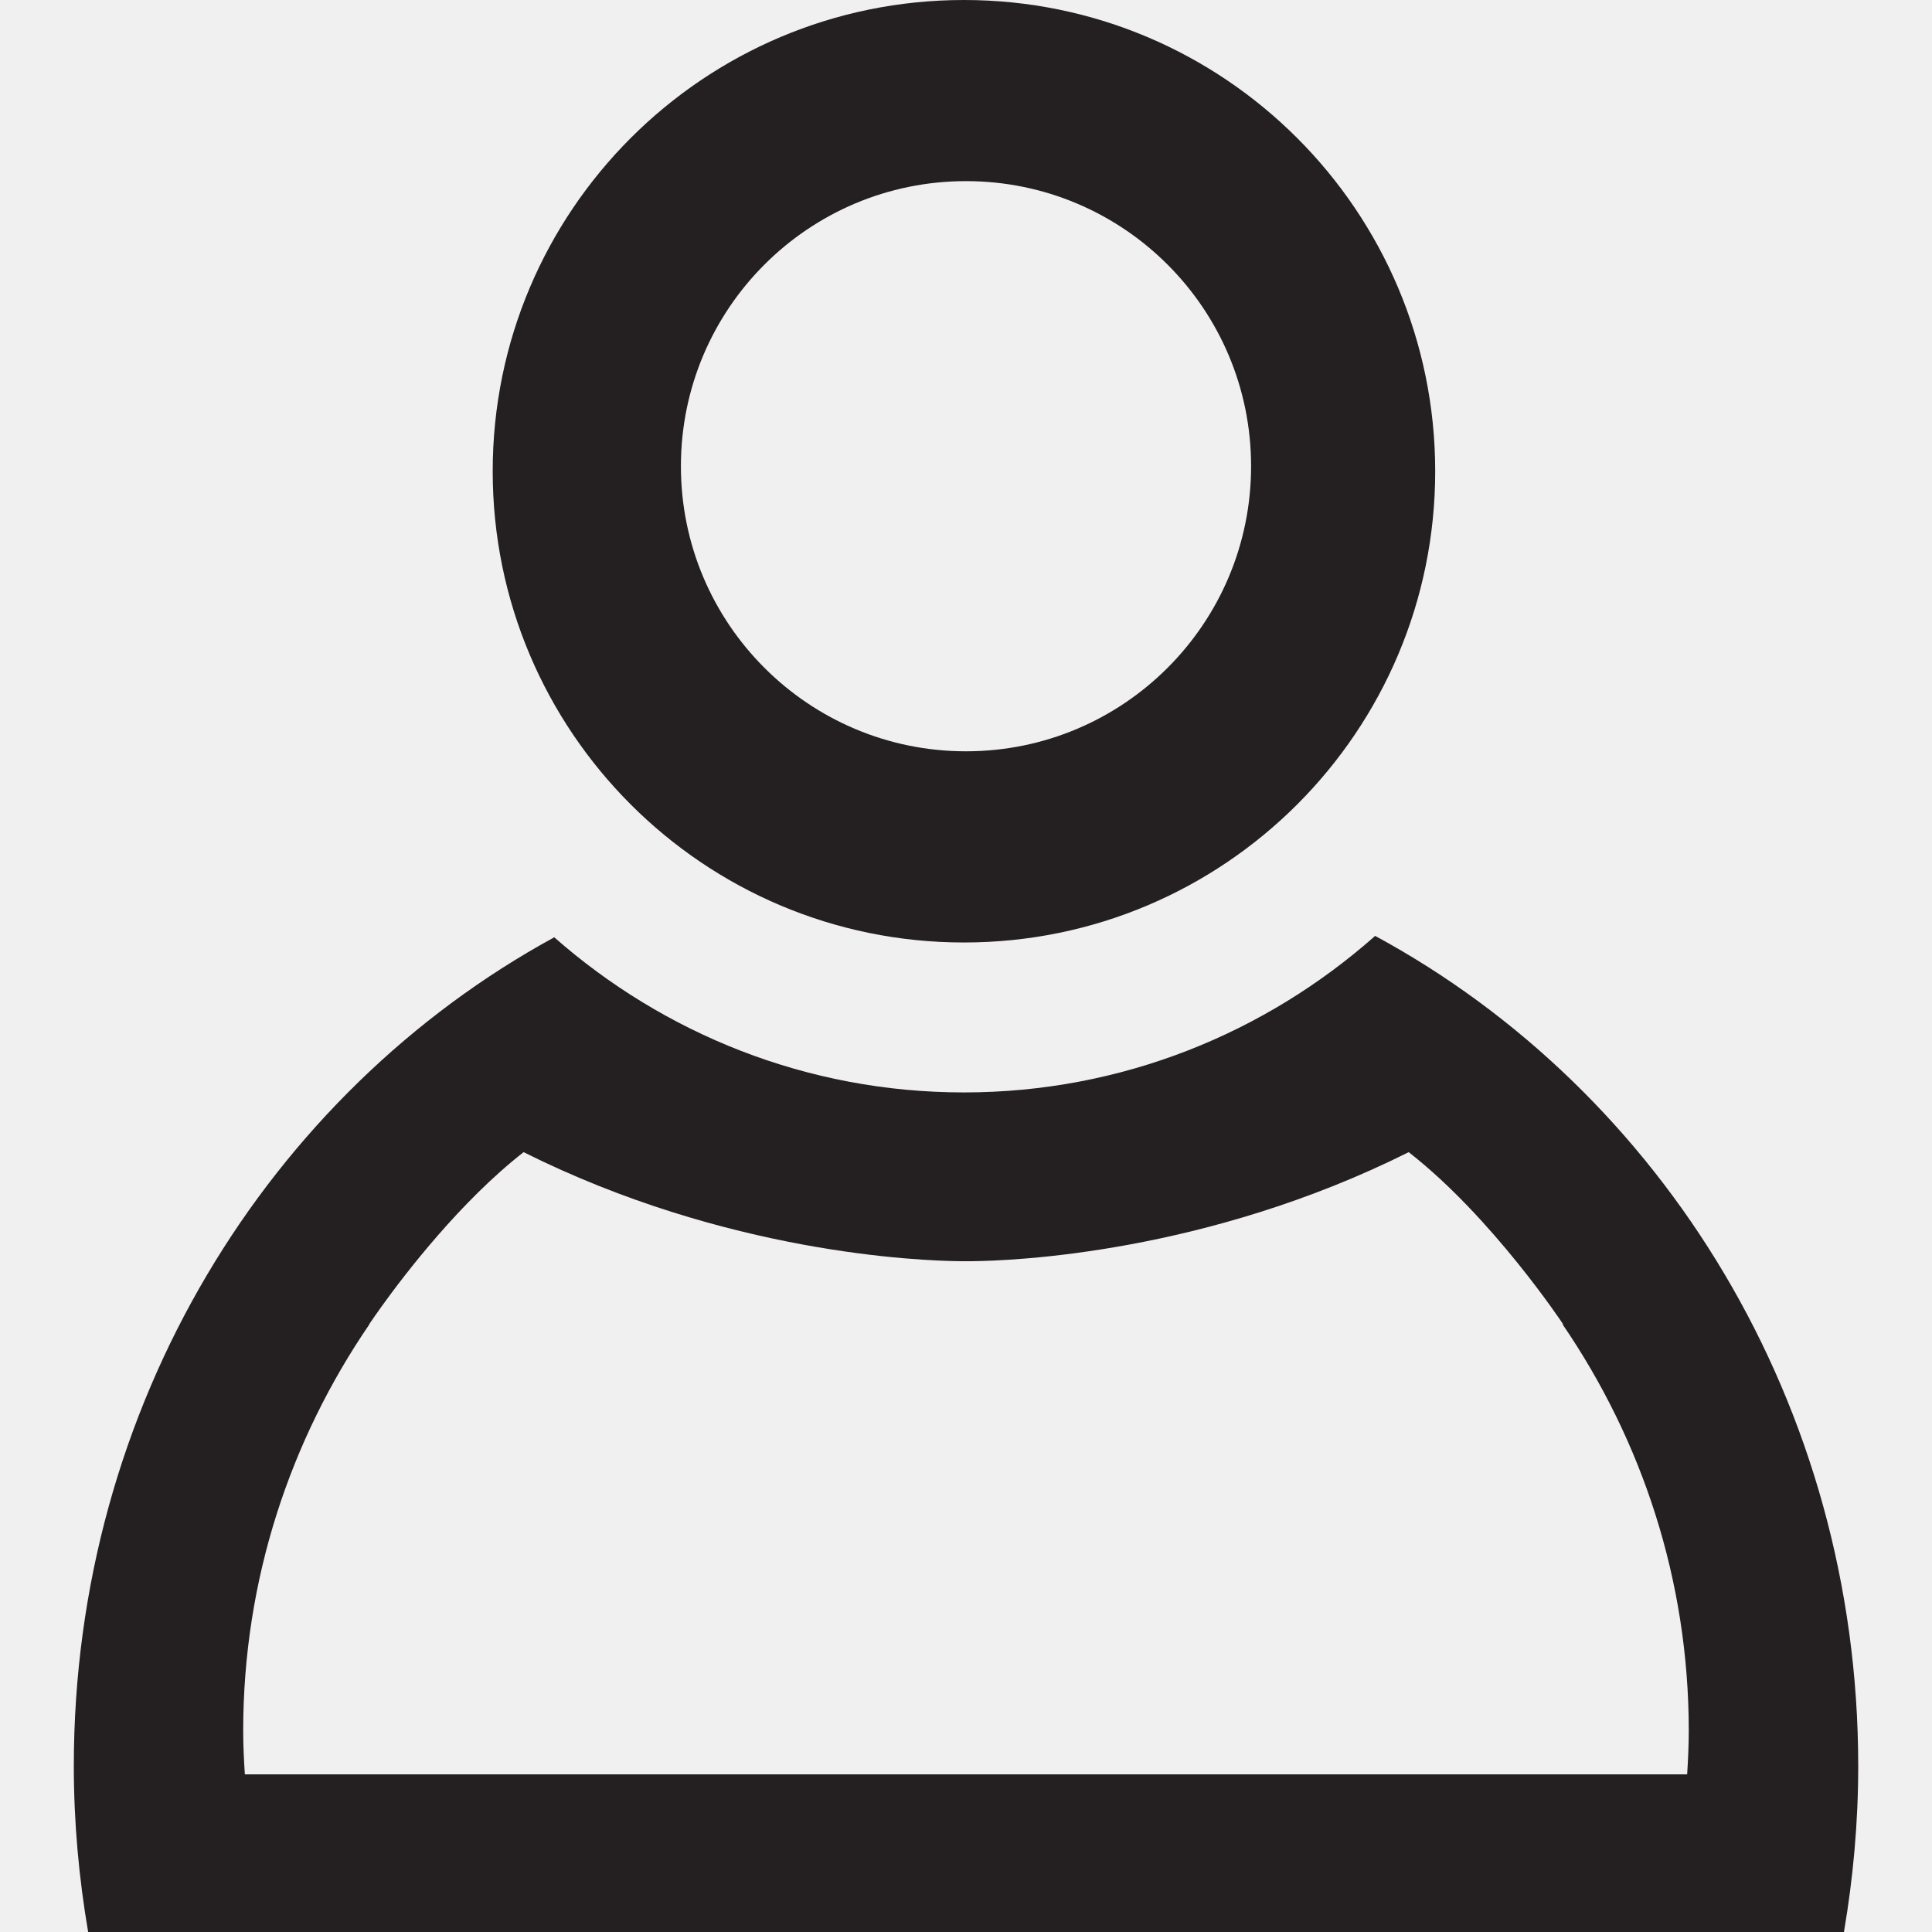
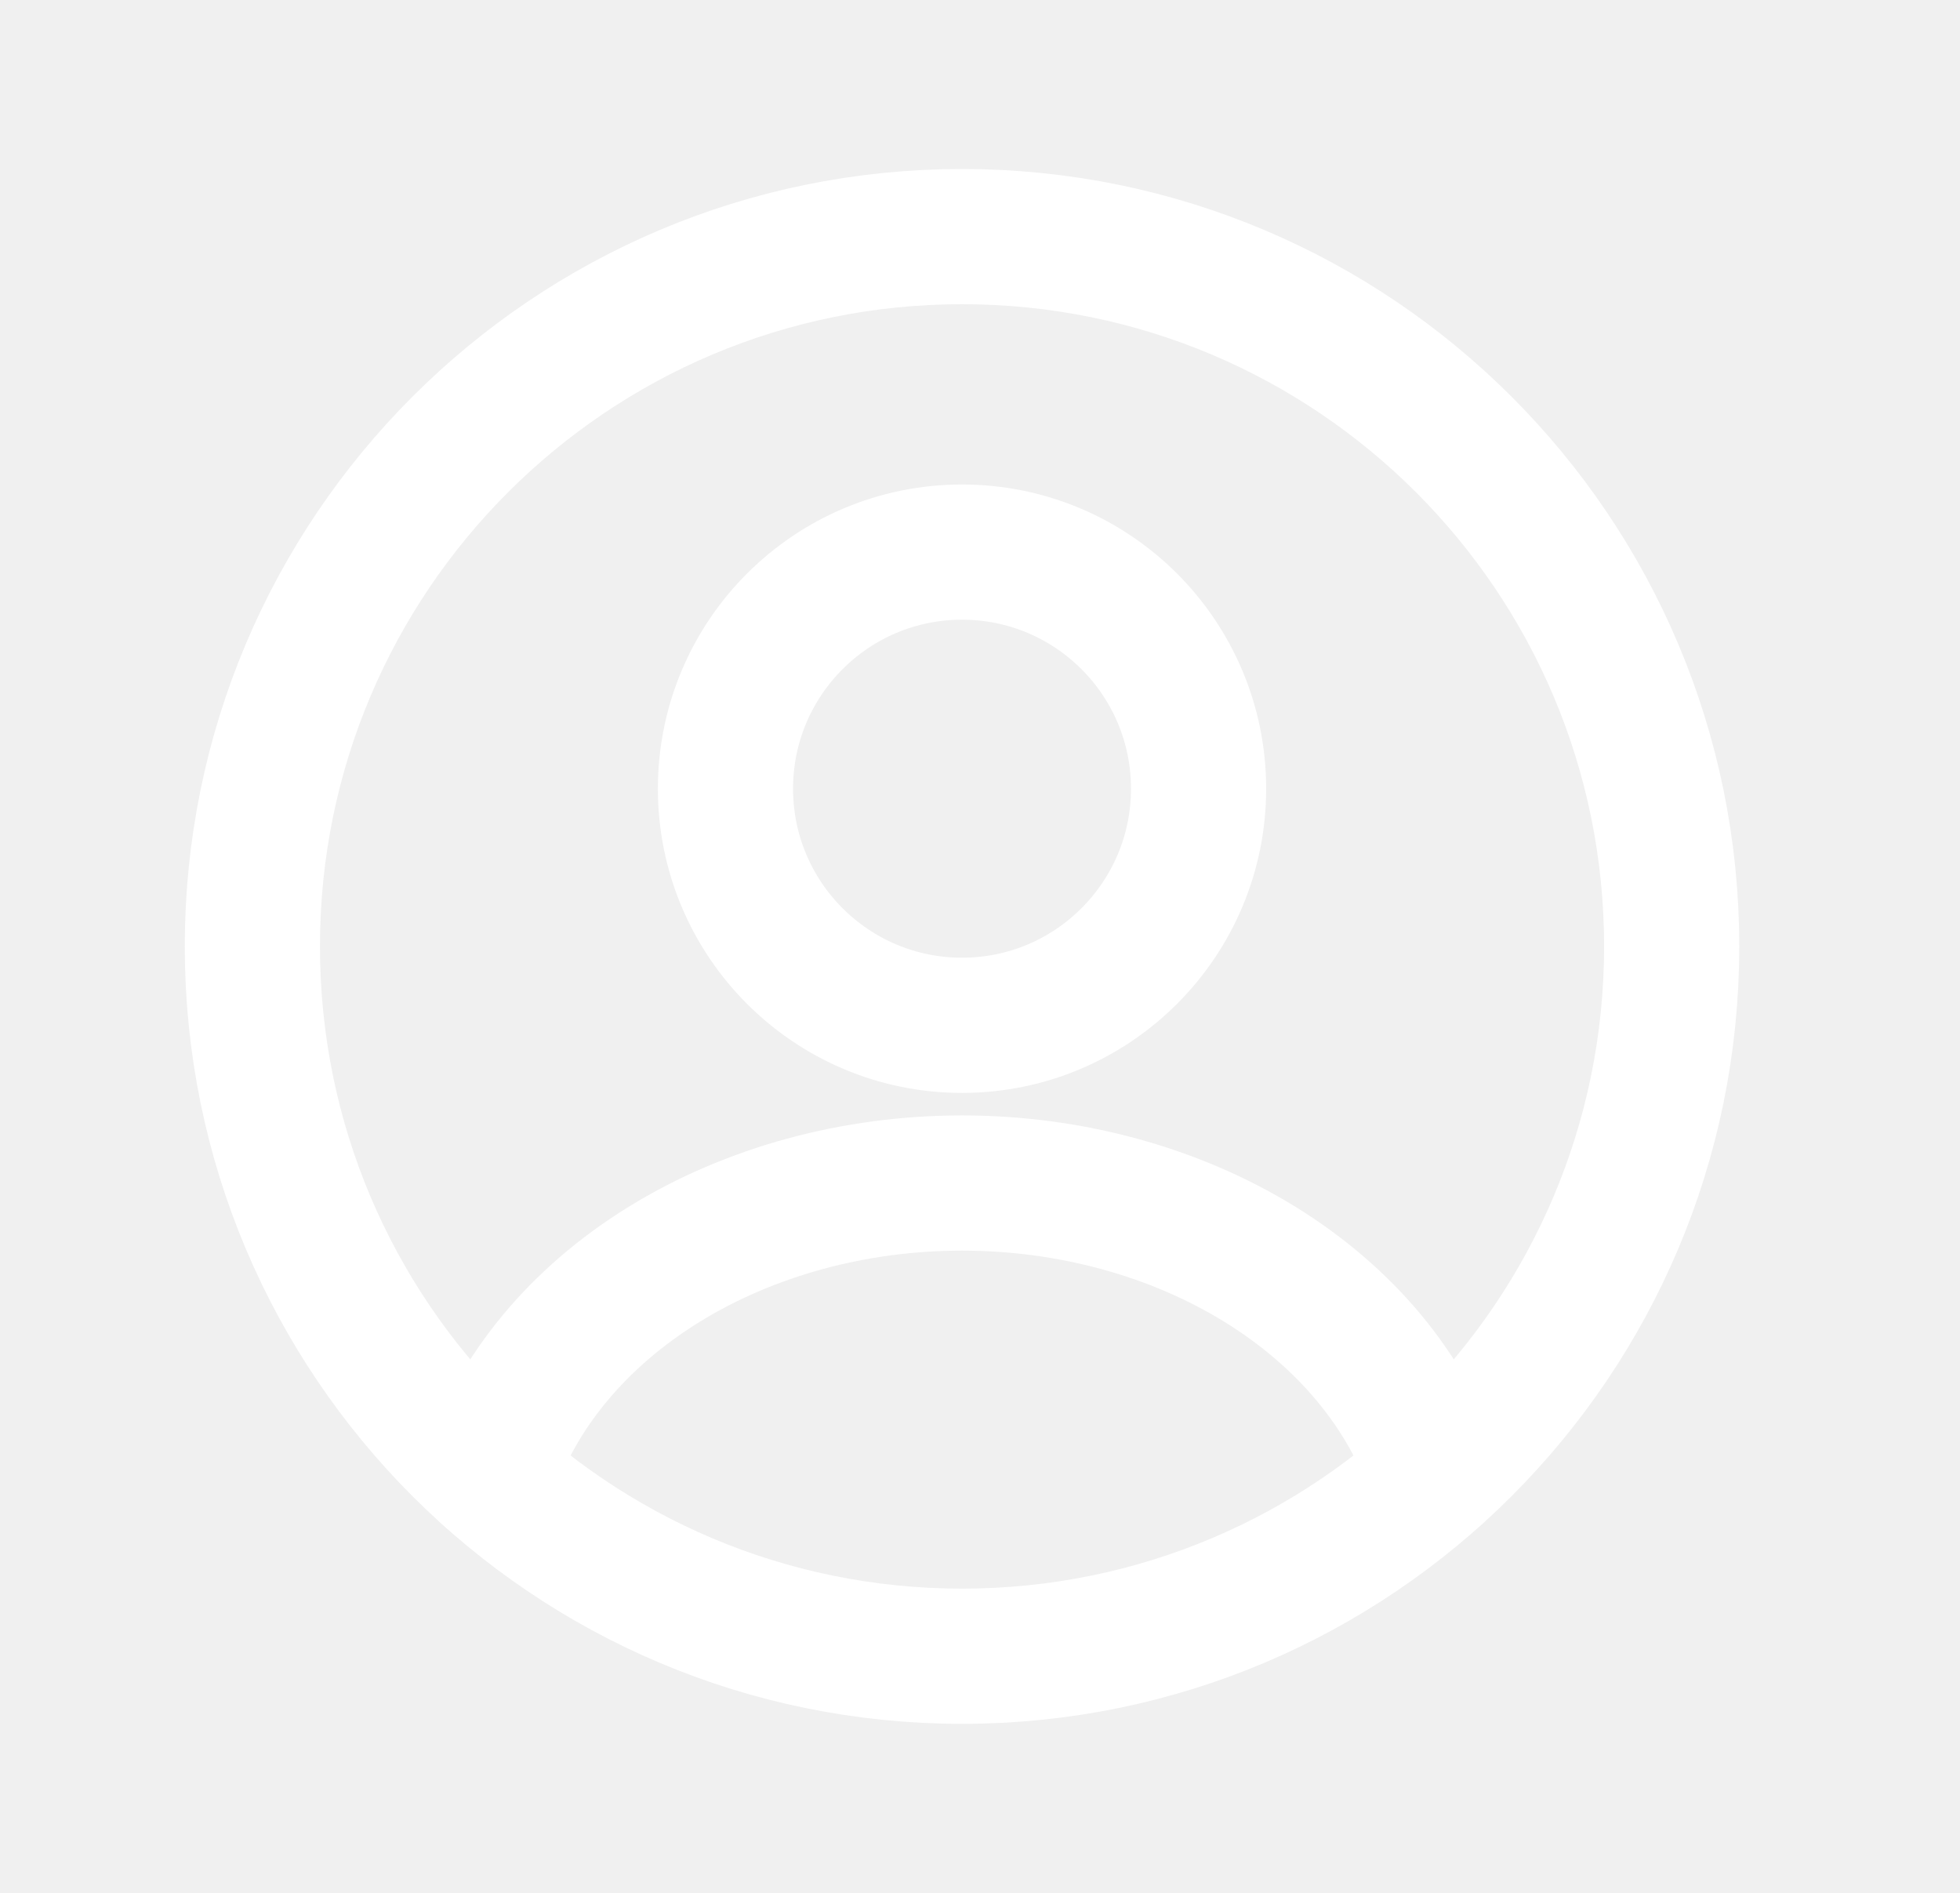
- <svg xmlns="http://www.w3.org/2000/svg" enable-background="new 0 0 48 48" height="48px" id="Layer_3" version="1.1" viewBox="0 0 48 48" width="48px" xml:space="preserve">
-   <g>
-     <path d="M23.949,23.416c6.466,0,11.708-5.242,11.708-11.708C35.657,5.242,30.415,0,23.949,0   c-6.466,0-11.708,5.242-11.708,11.708C12.241,18.174,17.483,23.416,23.949,23.416z M24,4.5c3.912,0,7.083,3.171,7.083,7.083   c0,3.912-3.171,7.083-7.083,7.083s-7.083-3.171-7.083-7.083C16.917,7.671,20.088,4.5,24,4.5z" fill="#241F20" />
-     <path d="M34.165,23.252c-2.724,2.412-6.293,3.889-10.216,3.889c-3.905,0-7.46-1.463-10.179-3.854   C6.679,27.157,1.834,34.921,1.834,43.874c0,1.409,0.127,2.786,0.356,4.126h1.894h2.679h34.476h2.512h2.061   c0.229-1.34,0.355-2.717,0.355-4.126C46.166,34.895,41.292,27.109,34.165,23.252z M6.083,44.083C6.06,43.725,6.042,43.364,6.042,43   c0-3.75,1.167-7.218,3.135-10.097l-0.005-0.002c0,0,0.052-0.077,0.141-0.205c0.056-0.08,0.111-0.16,0.169-0.239   c0.592-0.823,1.967-2.615,3.527-3.832c5.035,2.517,9.836,2.699,10.847,2.709h0.296c1.011-0.01,5.813-0.192,10.847-2.709   c2.084,1.625,3.837,4.276,3.837,4.276l-0.012,0.005c1.967,2.878,3.133,6.345,3.133,10.094c0,0.364-0.018,0.725-0.04,1.083H6.083z" fill="#241F20" />
-   </g>
+ <svg xmlns="http://www.w3.org/2000/svg" width="29" height="28" viewBox="0 0 29 28" fill="none">
+   <circle cx="14.234" cy="11.667" r="3.5" stroke="white" stroke-width="2" stroke-linecap="round" />
+   <circle cx="14.234" cy="14" r="10.5" stroke="white" stroke-width="2" />
+   <path d="M21.234 21.824C20.822 20.583 19.912 19.487 18.646 18.705C17.38 17.924 15.83 17.5 14.234 17.5C12.639 17.5 11.088 17.924 9.823 18.705C8.557 19.487 7.647 20.583 7.234 21.824" stroke="white" stroke-width="2" stroke-linecap="round" />
</svg>
